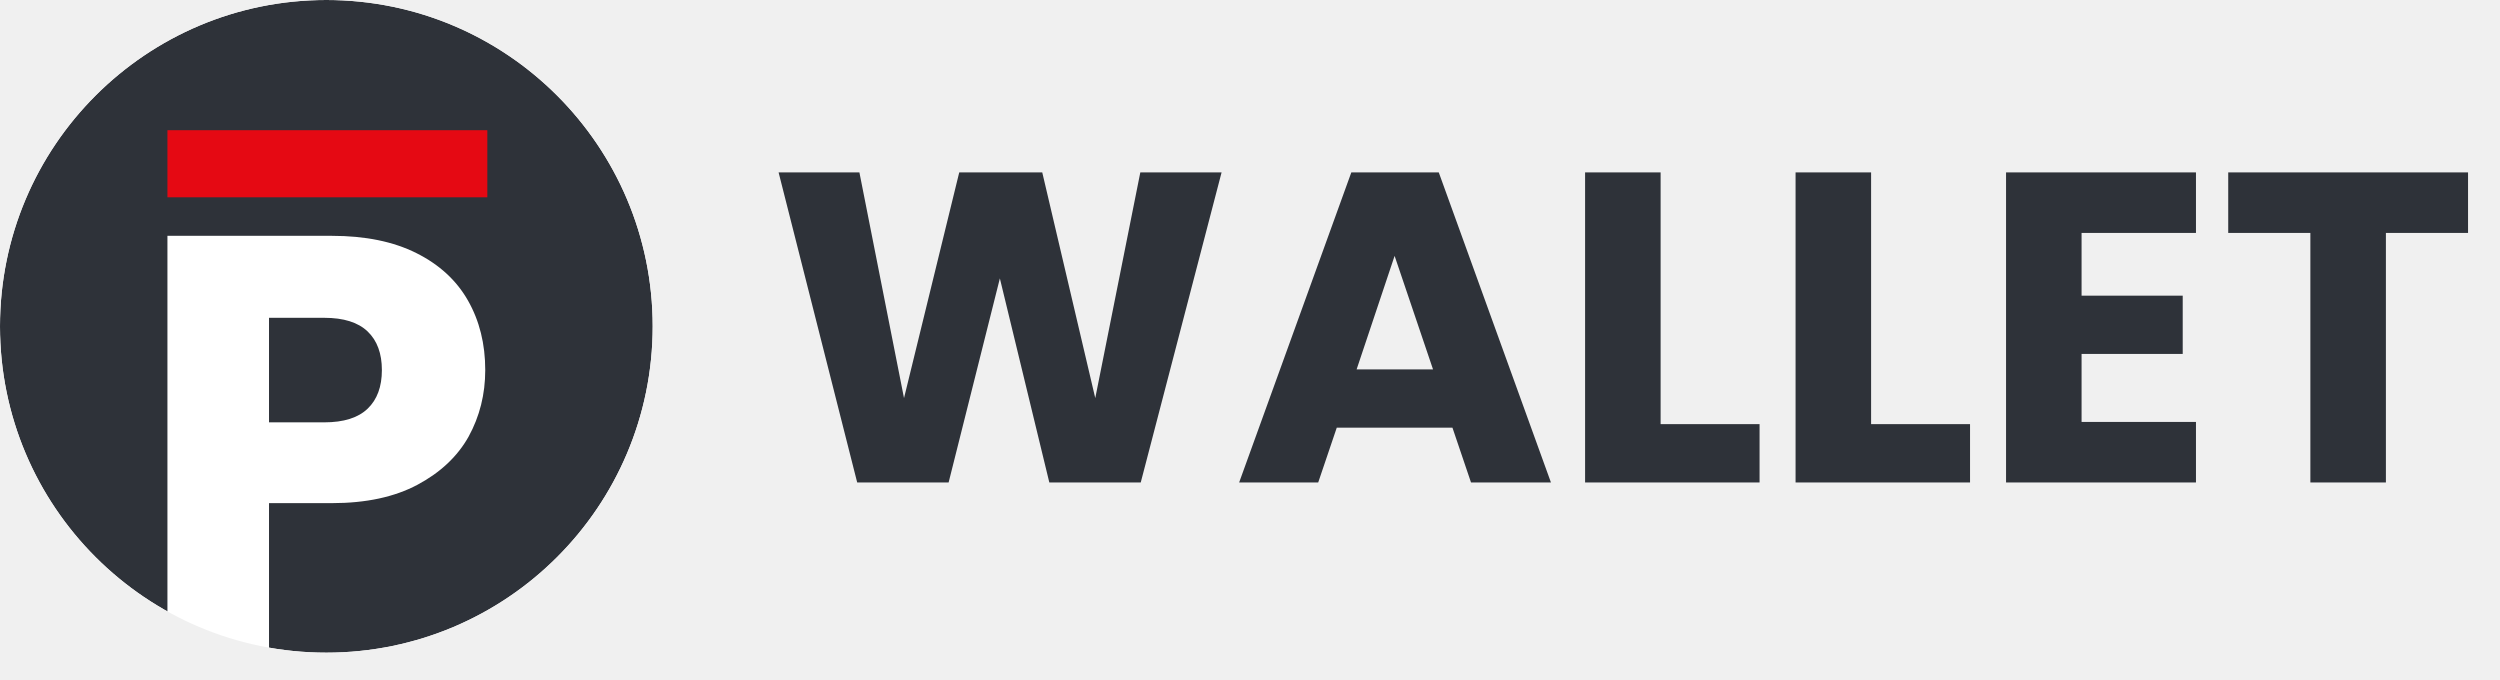
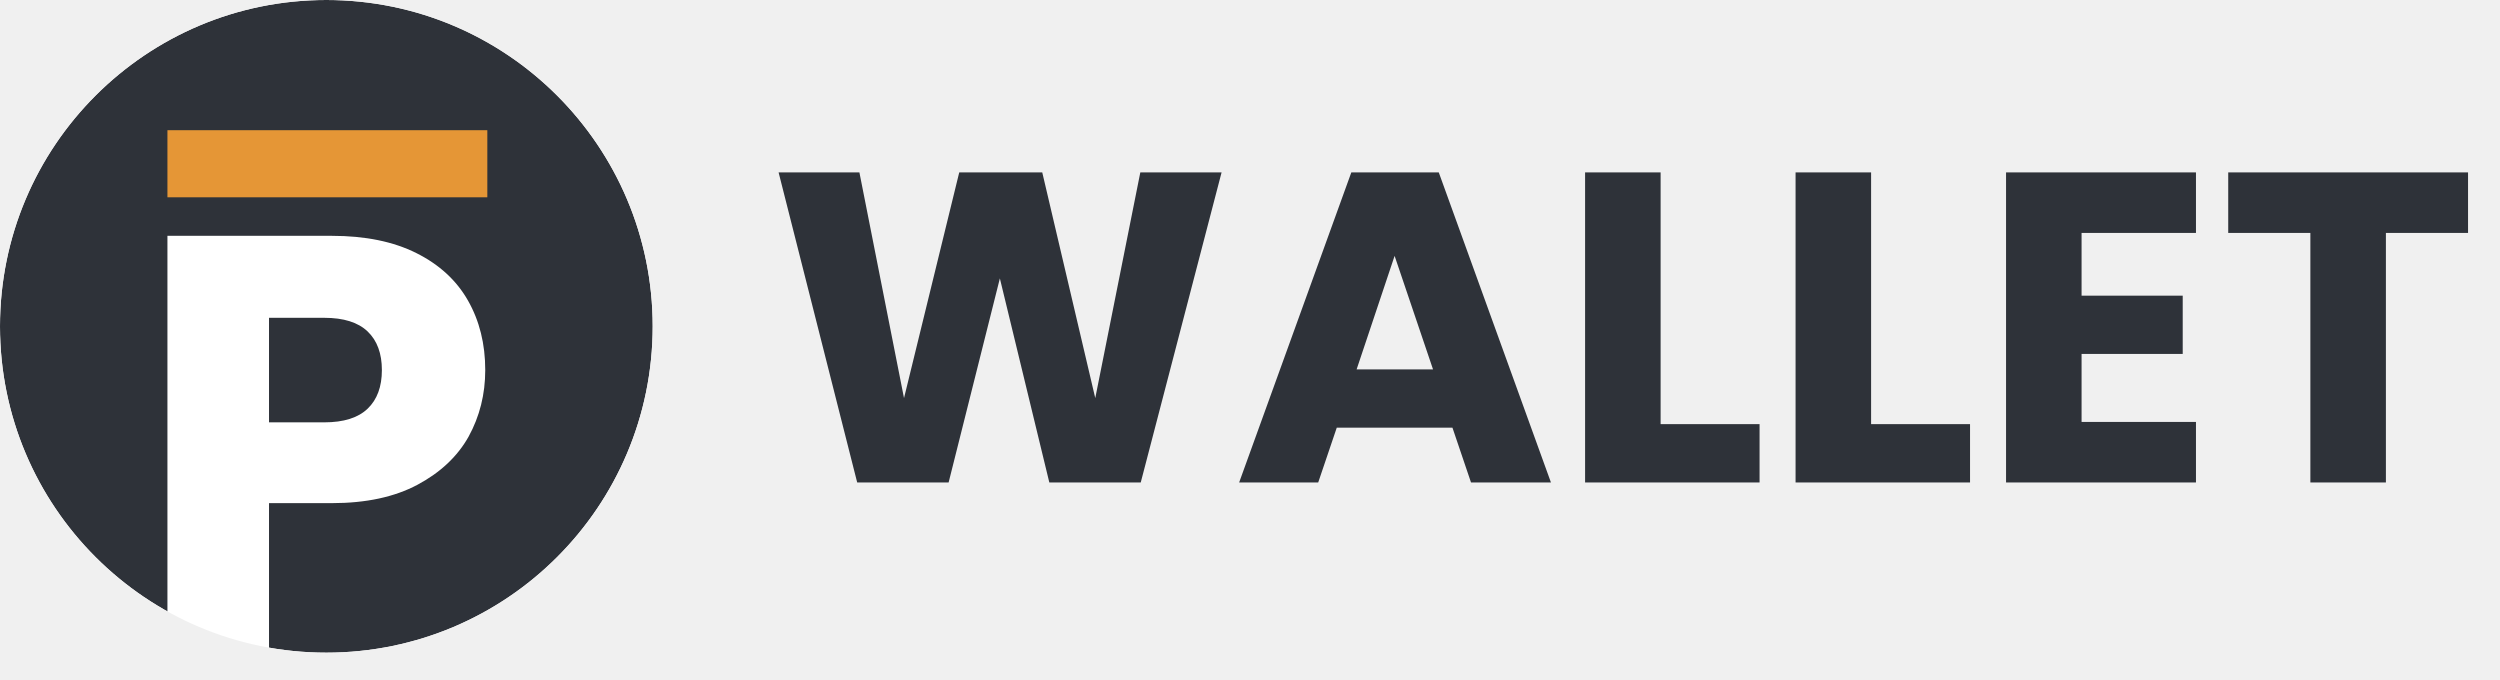
<svg xmlns="http://www.w3.org/2000/svg" width="114" height="31" viewBox="0 0 114 31" fill="none">
  <path d="M55.704 7.862L52.018 22H47.849L45.594 12.695L43.257 22H39.088L35.504 7.862H39.189L41.223 18.153L43.741 7.862H47.527L49.944 18.153L51.998 7.862H55.704ZM66.232 19.503H60.956L60.11 22H56.505L61.62 7.862H65.608L70.723 22H67.078L66.232 19.503ZM65.346 16.844L63.594 11.668L61.862 16.844H65.346ZM75.724 19.341H80.236V22H72.28V7.862H75.724V19.341ZM85.322 19.341H89.834V22H81.878V7.862H85.322V19.341ZM94.92 10.621V13.481H99.532V16.139H94.92V19.241H100.136V22H91.476V7.862H100.136V10.621H94.92ZM112.543 7.862V10.621H108.797V22H105.353V10.621H101.607V7.862H112.543Z" fill="#2E3239" />
  <mask id="mask0" mask-type="alpha" maskUnits="userSpaceOnUse" x="0" y="0" width="30" height="30">
    <rect width="29.762" height="29.761" rx="14.88" fill="white" />
  </mask>
  <g mask="url(#mask0)">
    <rect width="29.762" height="29.761" rx="14.88" fill="#2E3239" />
    <path d="M22.127 16.876C22.127 17.977 21.874 18.988 21.368 19.91C20.863 20.812 20.086 21.544 19.039 22.104C17.991 22.663 16.691 22.943 15.138 22.943H12.267V29.769H7.635V10.754H15.138C16.655 10.754 17.937 11.016 18.985 11.54C20.032 12.063 20.818 12.786 21.341 13.707C21.865 14.628 22.127 15.684 22.127 16.876ZM14.786 19.259C15.671 19.259 16.33 19.052 16.764 18.636C17.197 18.221 17.414 17.634 17.414 16.876C17.414 16.117 17.197 15.53 16.764 15.115C16.33 14.7 15.671 14.492 14.786 14.492H12.267V19.259H14.786Z" fill="white" />
-     <path d="M22.222 5.937H7.635V8.997H22.222V5.937Z" fill="#E50913" />
+     <path d="M22.222 5.937H7.635V8.997H22.222V5.937Z" fill="#E59636" />
  </g>
</svg>
